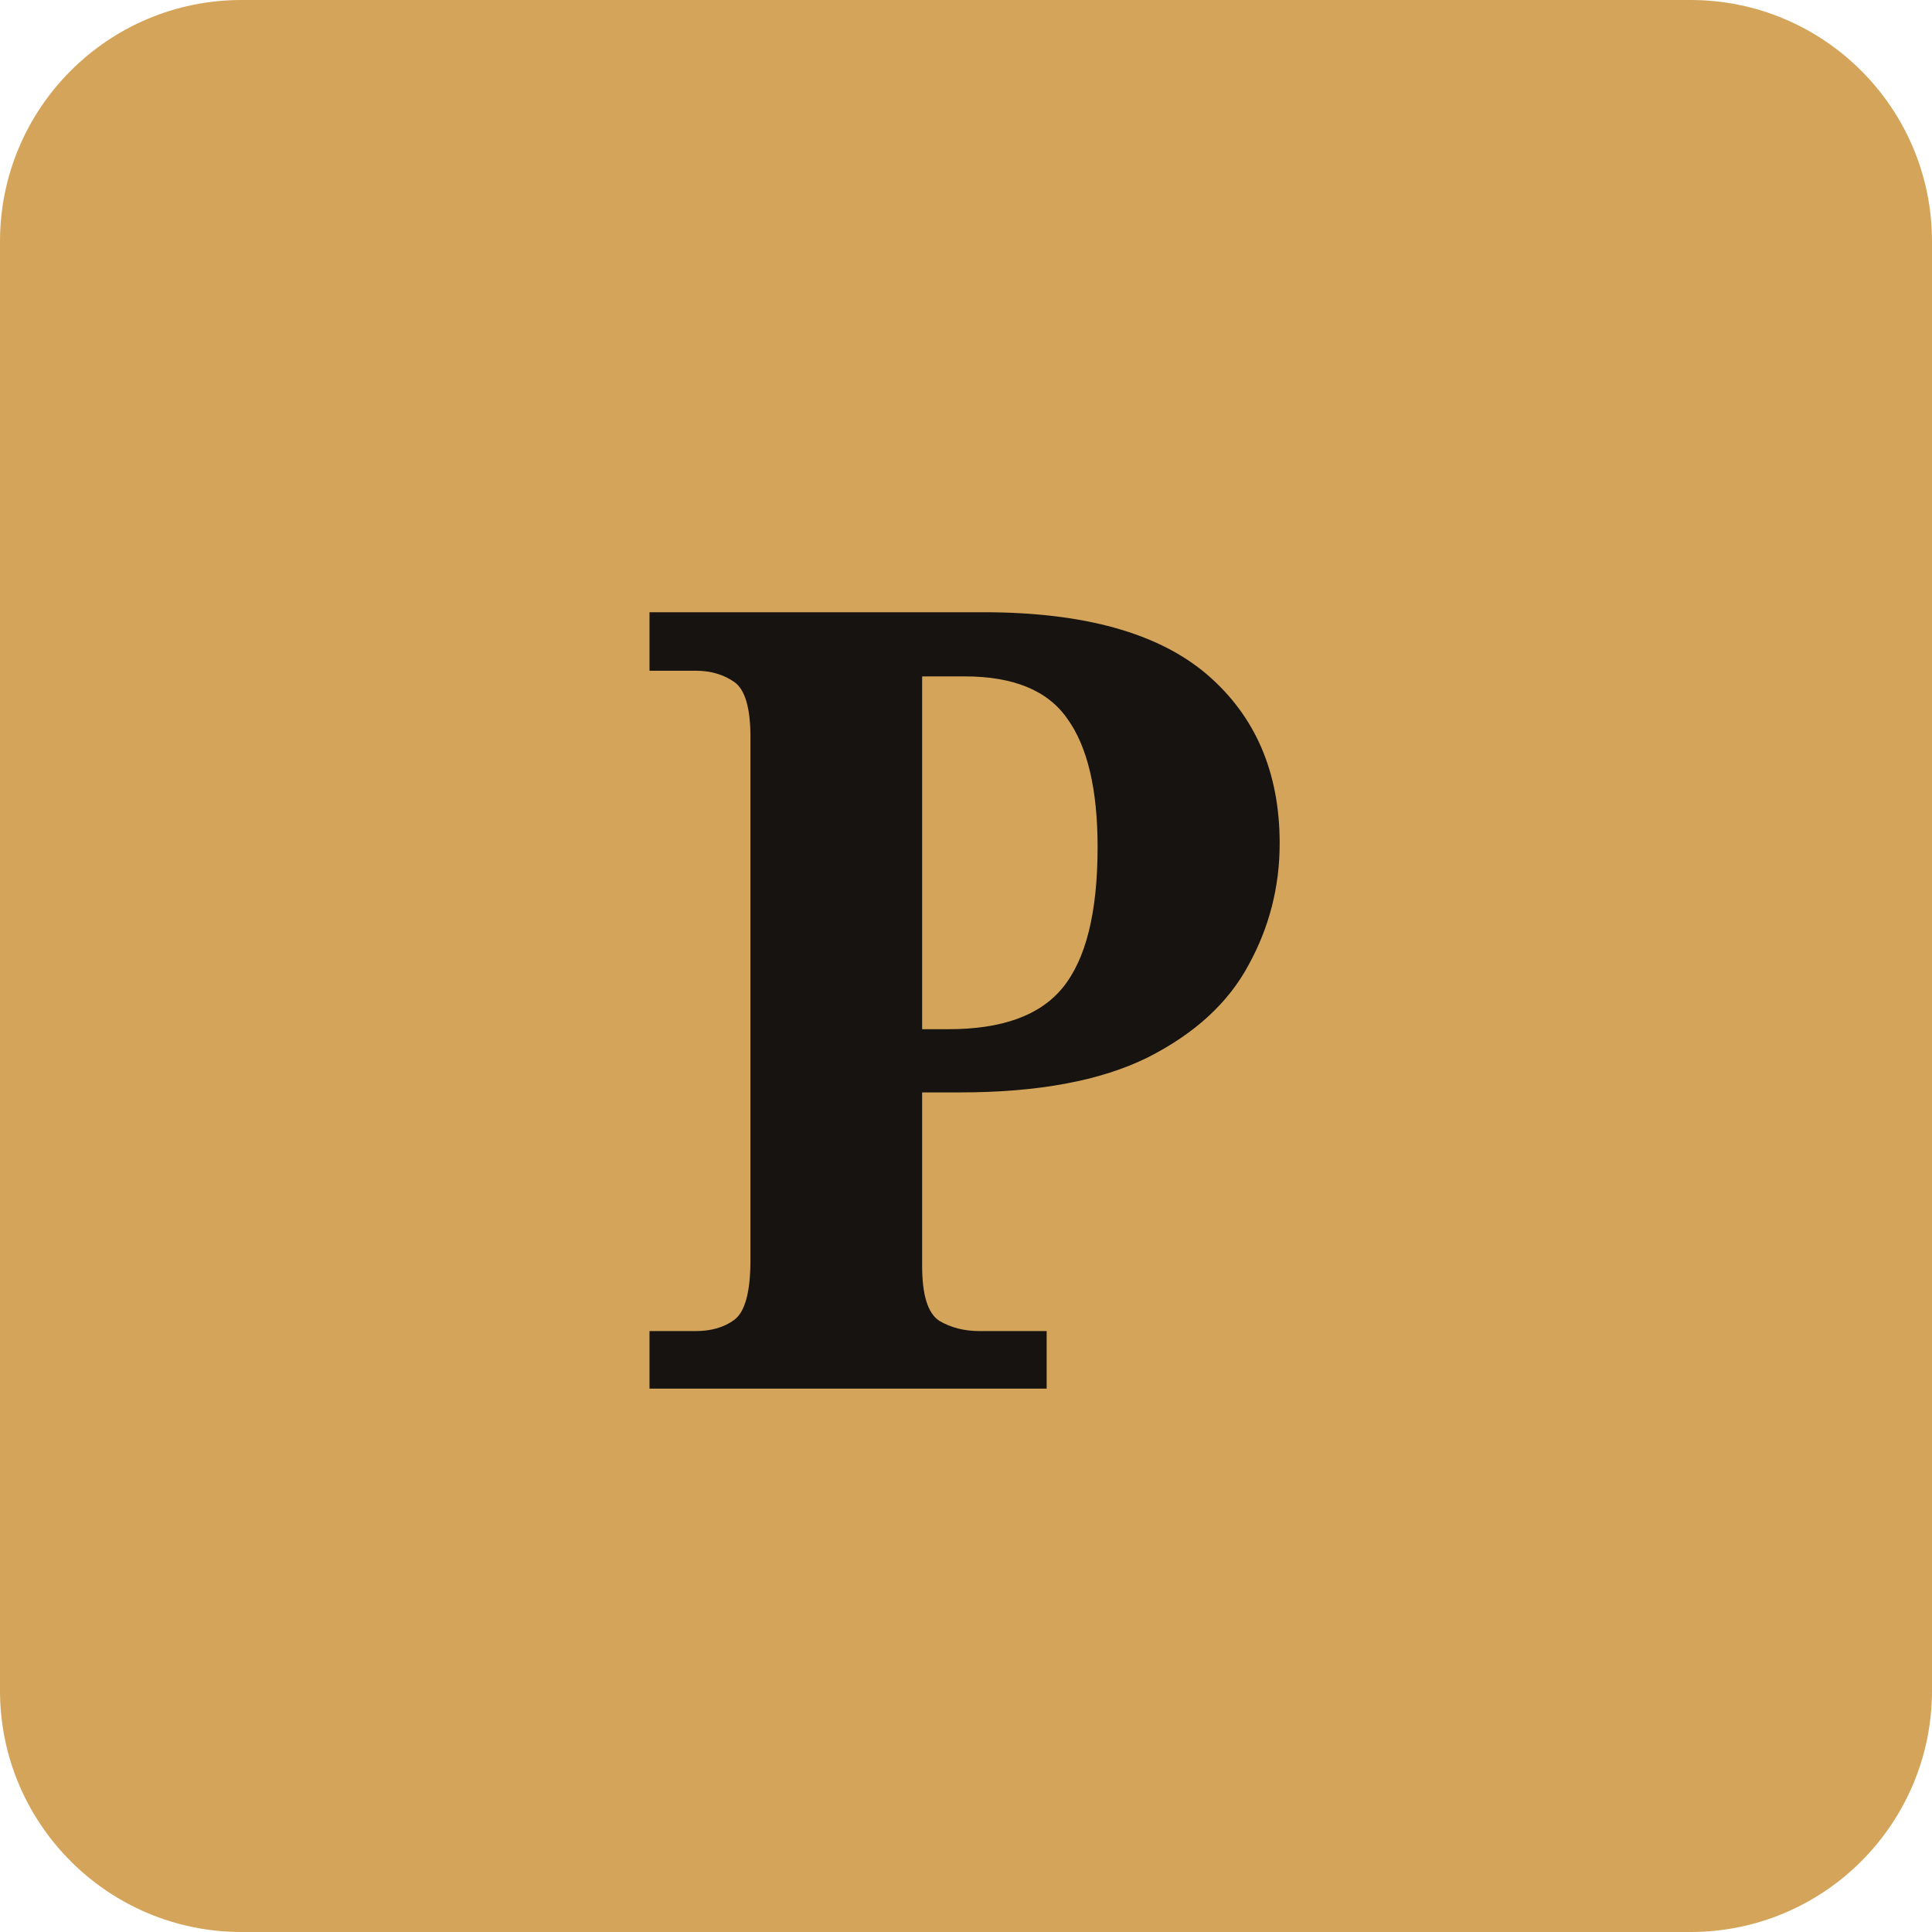
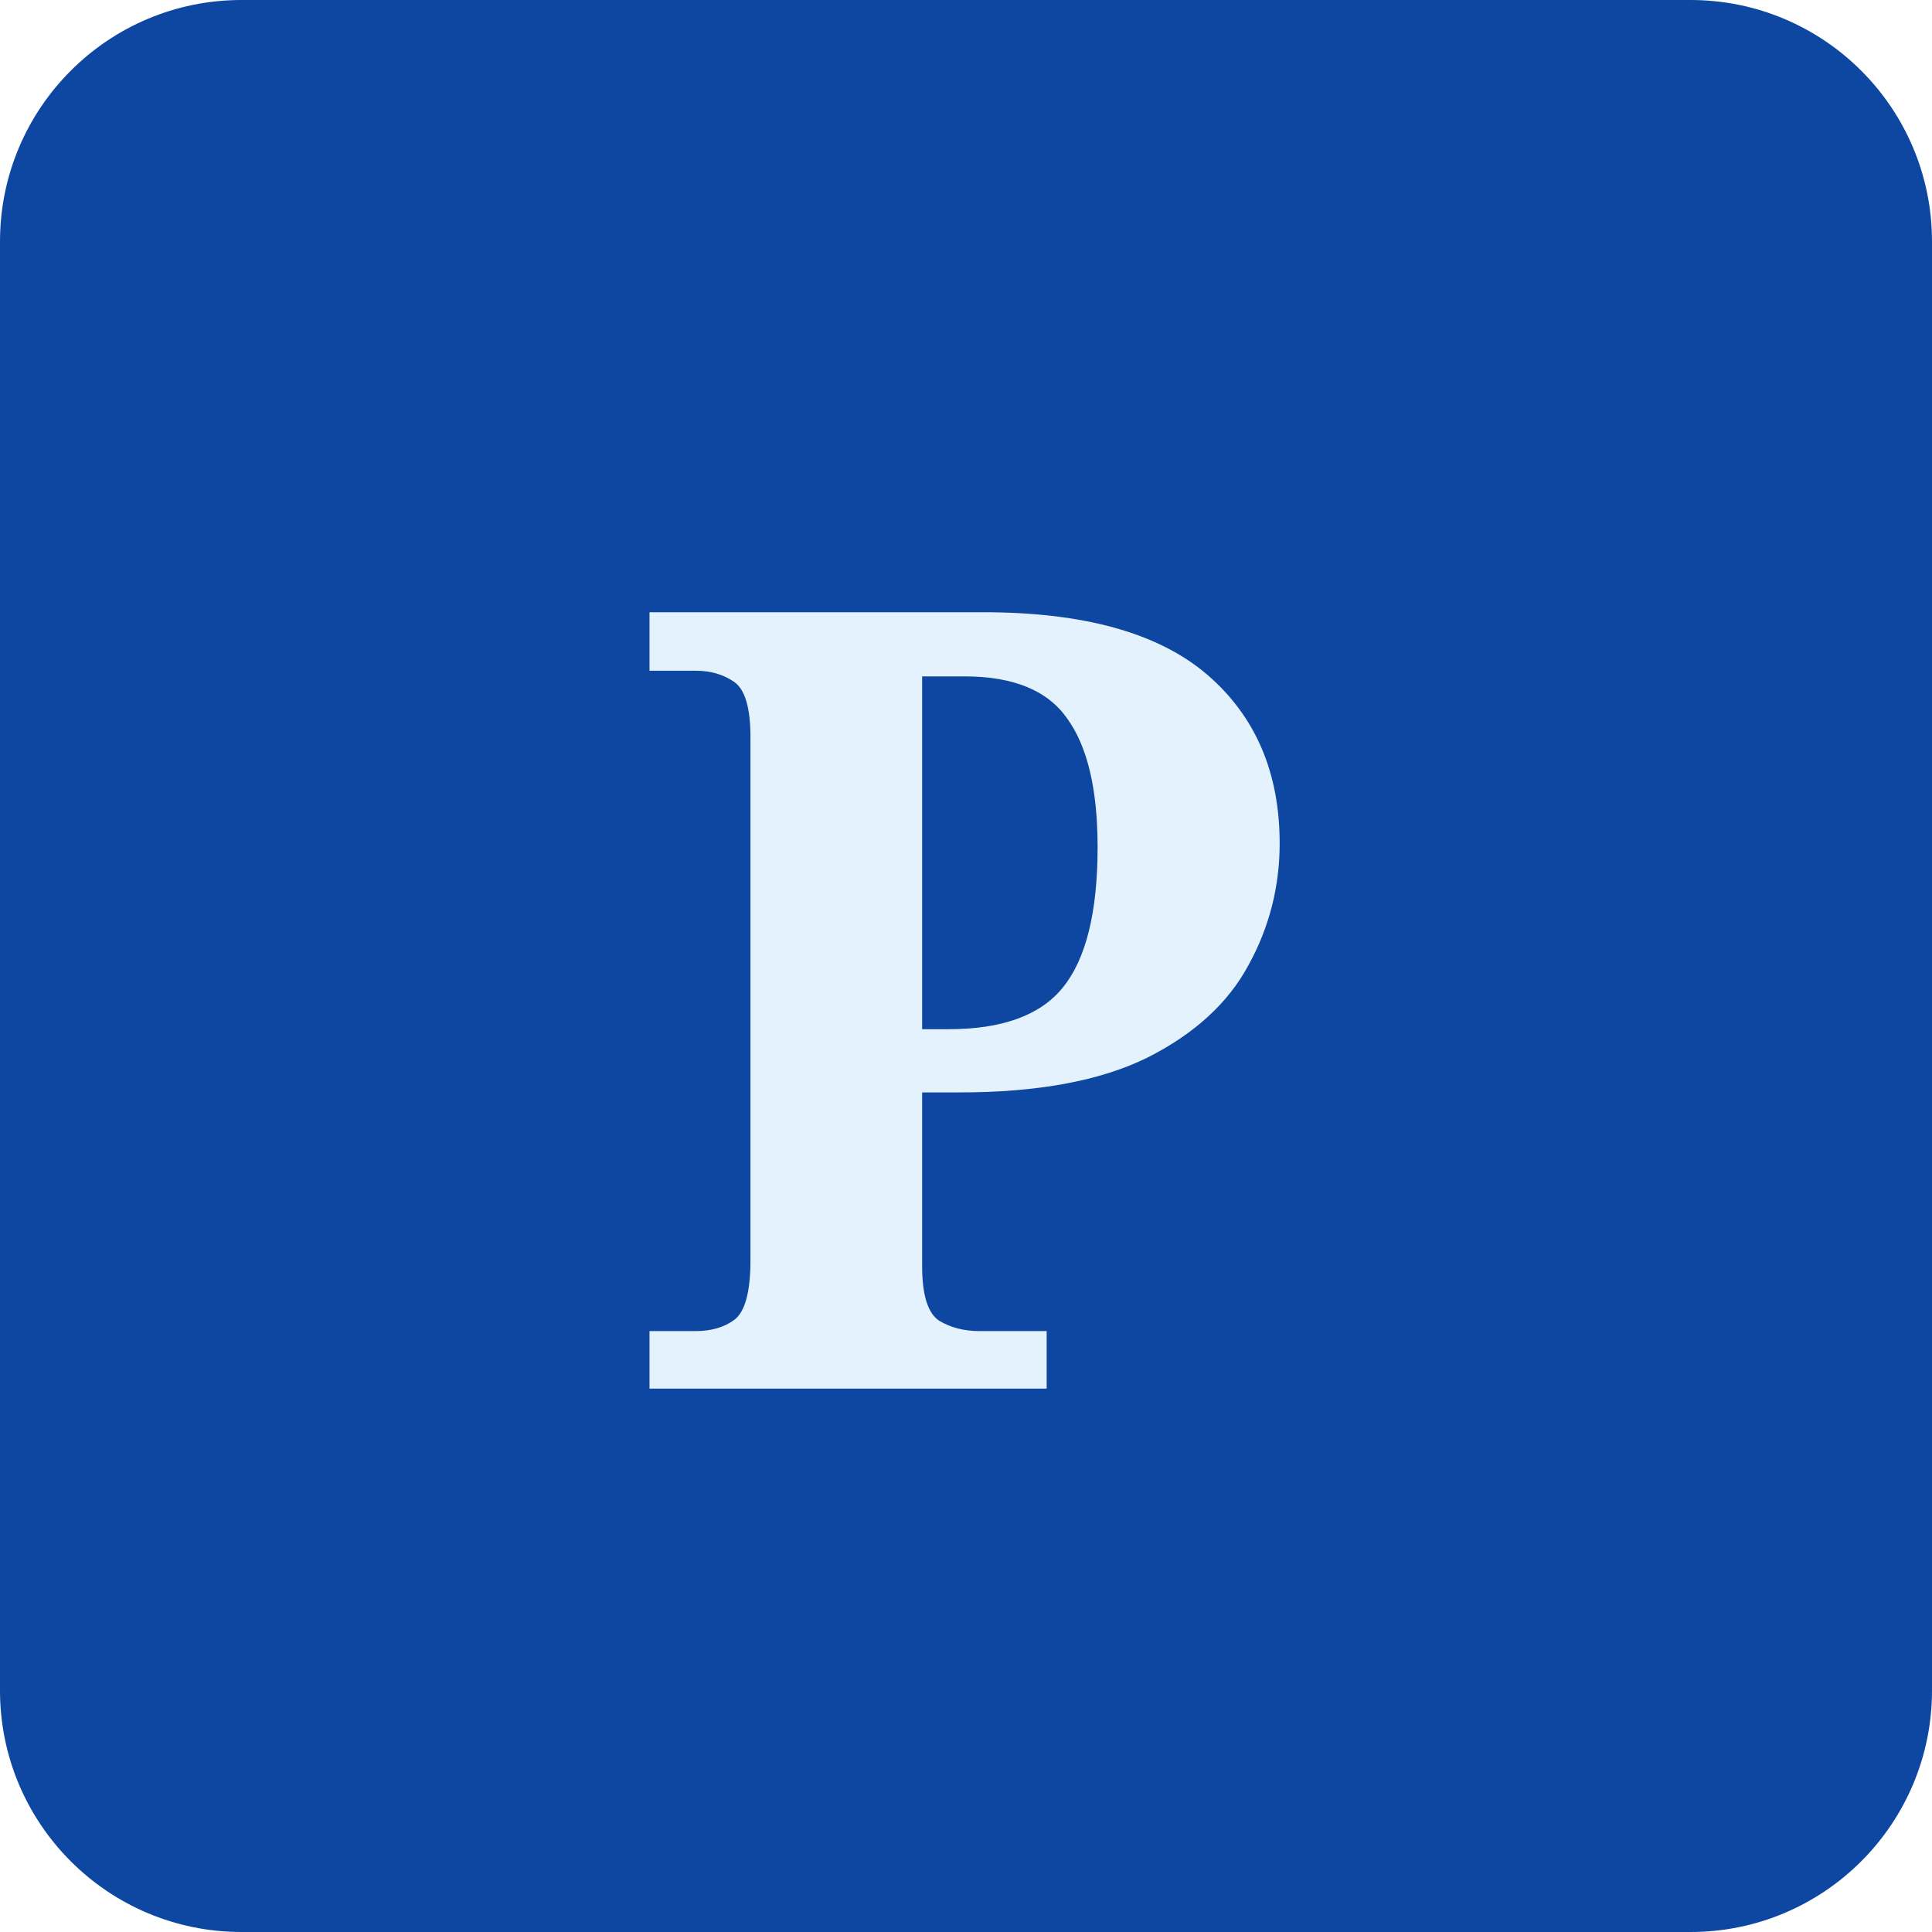
<svg xmlns="http://www.w3.org/2000/svg" viewBox="0 0 32 32">
-   <rect width="32" height="32" rx="4" fill="#d4a45a" />
-   <text x="16" y="23" text-anchor="middle" font-family="Georgia, serif" font-size="18" font-weight="700" fill="#161310">P</text>
+   <rect width="32" height="32" rx="4" fill="#0d47a1" />
+   <text x="16" y="23" text-anchor="middle" font-family="Georgia, serif" font-size="18" font-weight="700" fill="#e3f2fd">P</text>
</svg>
